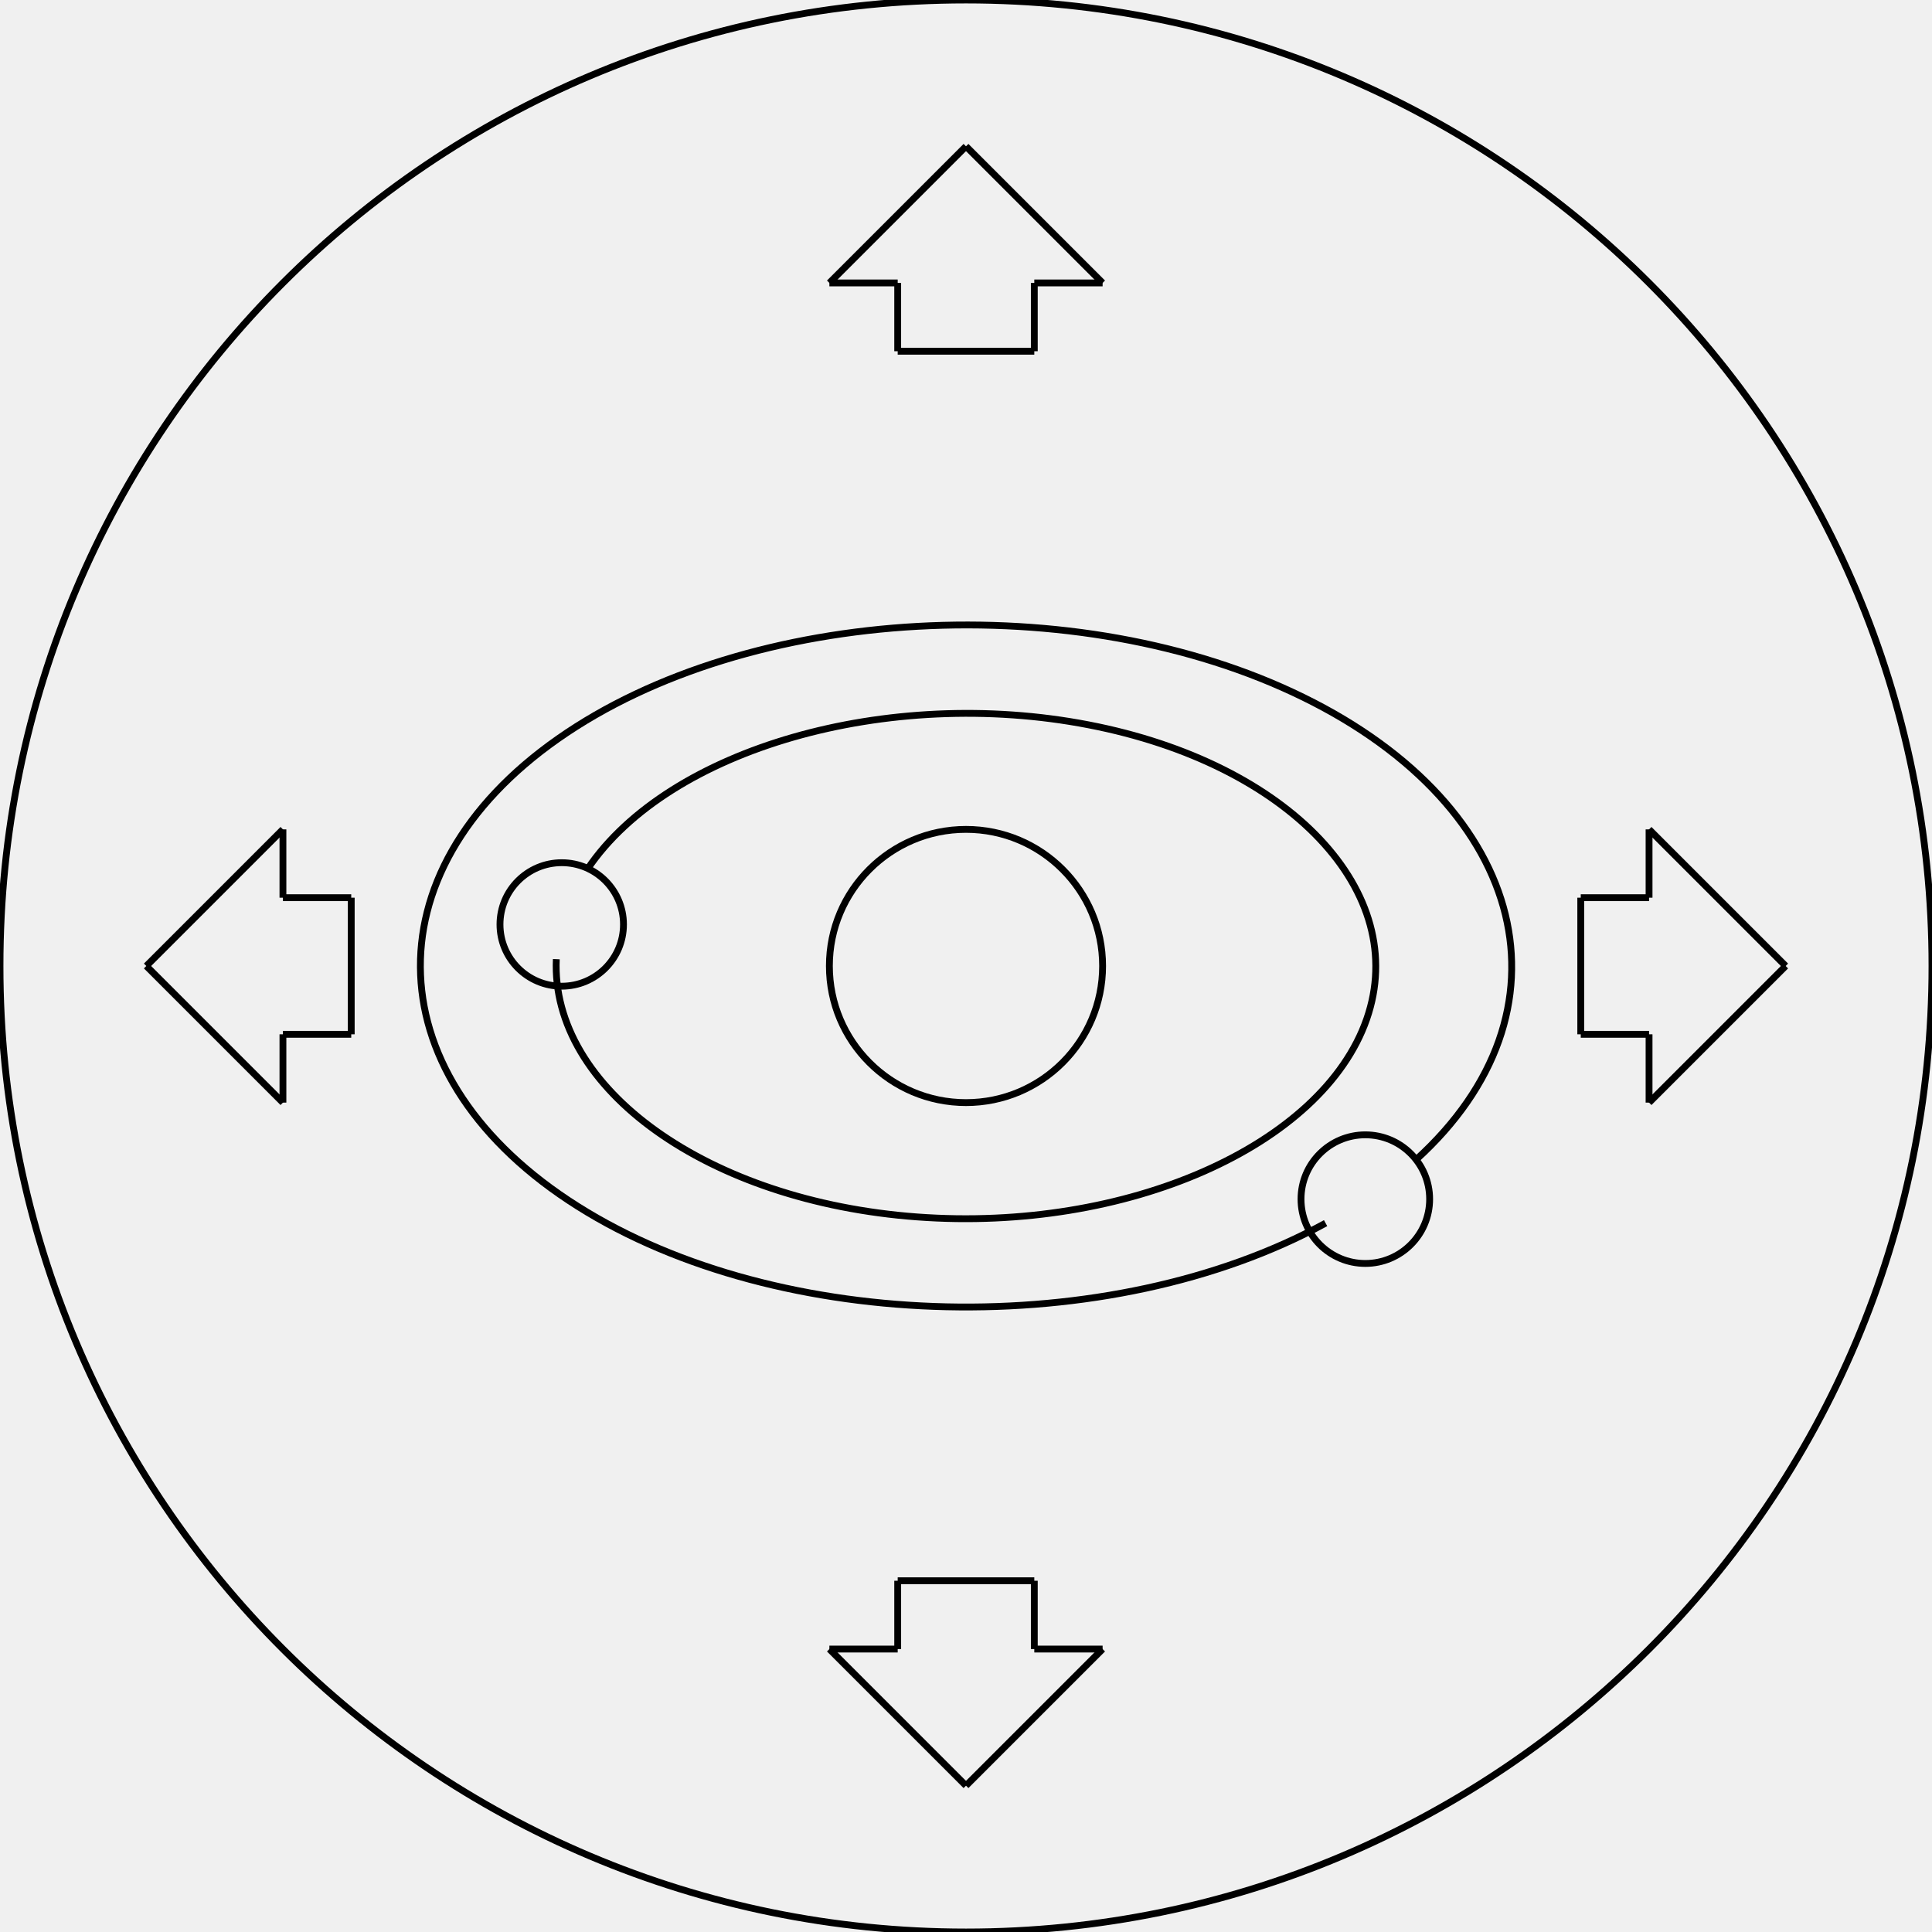
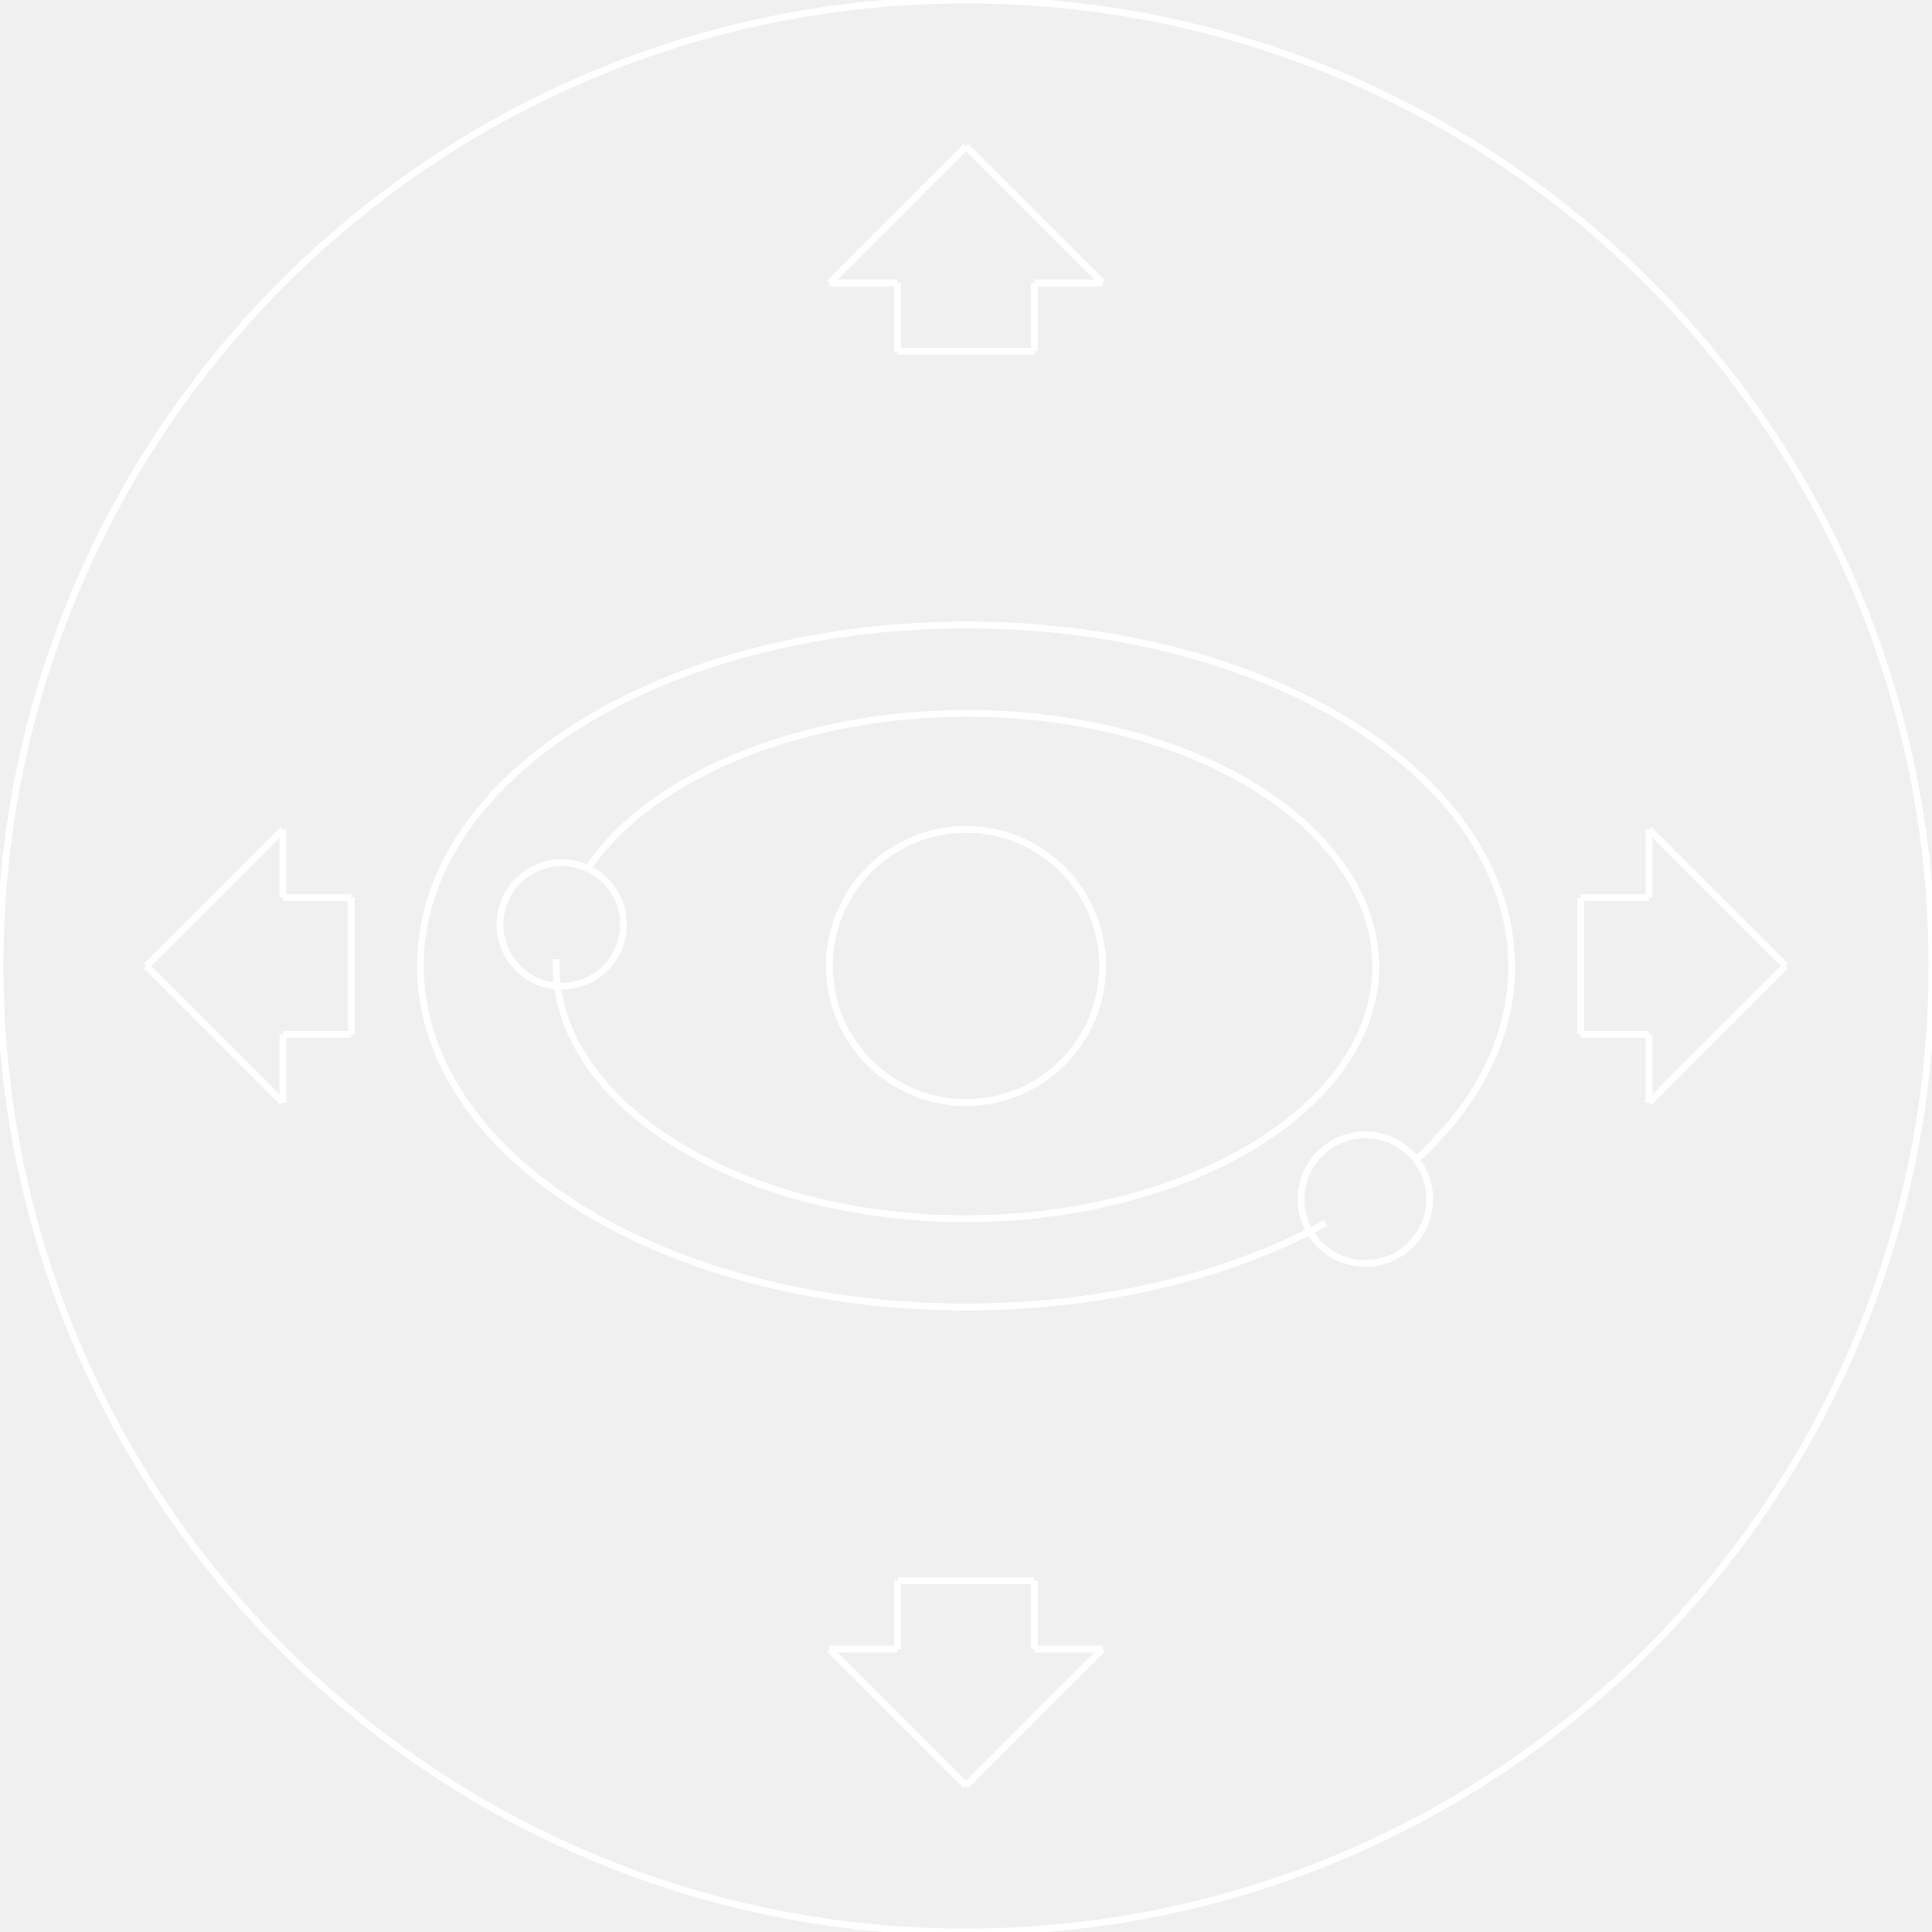
<svg xmlns="http://www.w3.org/2000/svg" xmlns:ns1="http://www.librecad.org" width="282.843mm" height="282.843mm" viewBox="0 0 282.843 282.843">
-   <g ns1:layername="0" ns1:is_locked="false" ns1:is_construction="false" fill="none" stroke="black" stroke-width="1">
+   <g ns1:layername="0" ns1:is_locked="false" ns1:is_construction="false" fill="none" stroke="white" stroke-width="1">
    <circle cx="141.421" cy="141.421" r="141.421" />
    <circle cx="141.421" cy="141.421" r="20" />
    <circle cx="199.883" cy="175.553" r="9.416" />
    <circle cx="82.238" cy="135.339" r="9.04" />
    <path d="M194.068,179.068 C162.44,196.346 114.149,195.261 84.587,176.61 C55.024,157.958 53.744,127.767 81.686,108.163 C109.627,88.559 157.758,85.878 190.806,102.085 C223.853,118.292 231.136,148.148 207.317,169.773 " />
    <path d="M86.064,127.15 C97.958,109.606 129.944,100.428 159.367,106.115 C188.791,111.802 206.558,130.598 200.084,149.189 C193.611,167.78 164.898,180.421 134.282,178.159 C103.666,175.896 80.61,159.429 81.443,140.421 " />
    <line x1="231.421" y1="131.421" x2="241.421" y2="131.421" />
    <line x1="241.421" y1="131.421" x2="241.421" y2="121.421" />
    <line x1="241.421" y1="121.421" x2="261.421" y2="141.421" />
    <line x1="261.421" y1="141.421" x2="241.421" y2="161.421" />
    <line x1="241.421" y1="161.421" x2="241.421" y2="151.421" />
    <line x1="241.421" y1="151.421" x2="231.421" y2="151.421" />
    <line x1="231.421" y1="151.421" x2="231.421" y2="131.421" />
    <line x1="51.421" y1="131.421" x2="41.421" y2="131.421" />
    <line x1="41.421" y1="131.421" x2="41.421" y2="121.421" />
    <line x1="41.421" y1="121.421" x2="21.421" y2="141.421" />
    <line x1="21.421" y1="141.421" x2="41.421" y2="161.421" />
    <line x1="41.421" y1="161.421" x2="41.421" y2="151.421" />
    <line x1="41.421" y1="151.421" x2="51.421" y2="151.421" />
    <line x1="51.421" y1="151.421" x2="51.421" y2="131.421" />
    <line x1="131.421" y1="41.421" x2="121.421" y2="41.421" />
    <line x1="121.421" y1="41.421" x2="141.421" y2="21.421" />
    <line x1="141.421" y1="21.421" x2="161.421" y2="41.421" />
    <line x1="161.421" y1="41.421" x2="151.421" y2="41.421" />
    <line x1="151.421" y1="241.421" x2="161.421" y2="241.421" />
    <line x1="161.421" y1="241.421" x2="141.421" y2="261.421" />
    <line x1="141.421" y1="261.421" x2="121.421" y2="241.421" />
    <line x1="121.421" y1="241.421" x2="131.421" y2="241.421" />
    <line x1="151.421" y1="41.421" x2="151.421" y2="51.421" />
    <line x1="151.421" y1="51.421" x2="131.421" y2="51.421" />
    <line x1="131.421" y1="51.421" x2="131.421" y2="41.421" />
    <line x1="151.421" y1="231.421" x2="151.421" y2="241.421" />
    <line x1="131.421" y1="231.421" x2="151.421" y2="231.421" />
    <line x1="131.421" y1="241.421" x2="131.421" y2="231.421" />
  </g>
</svg>
